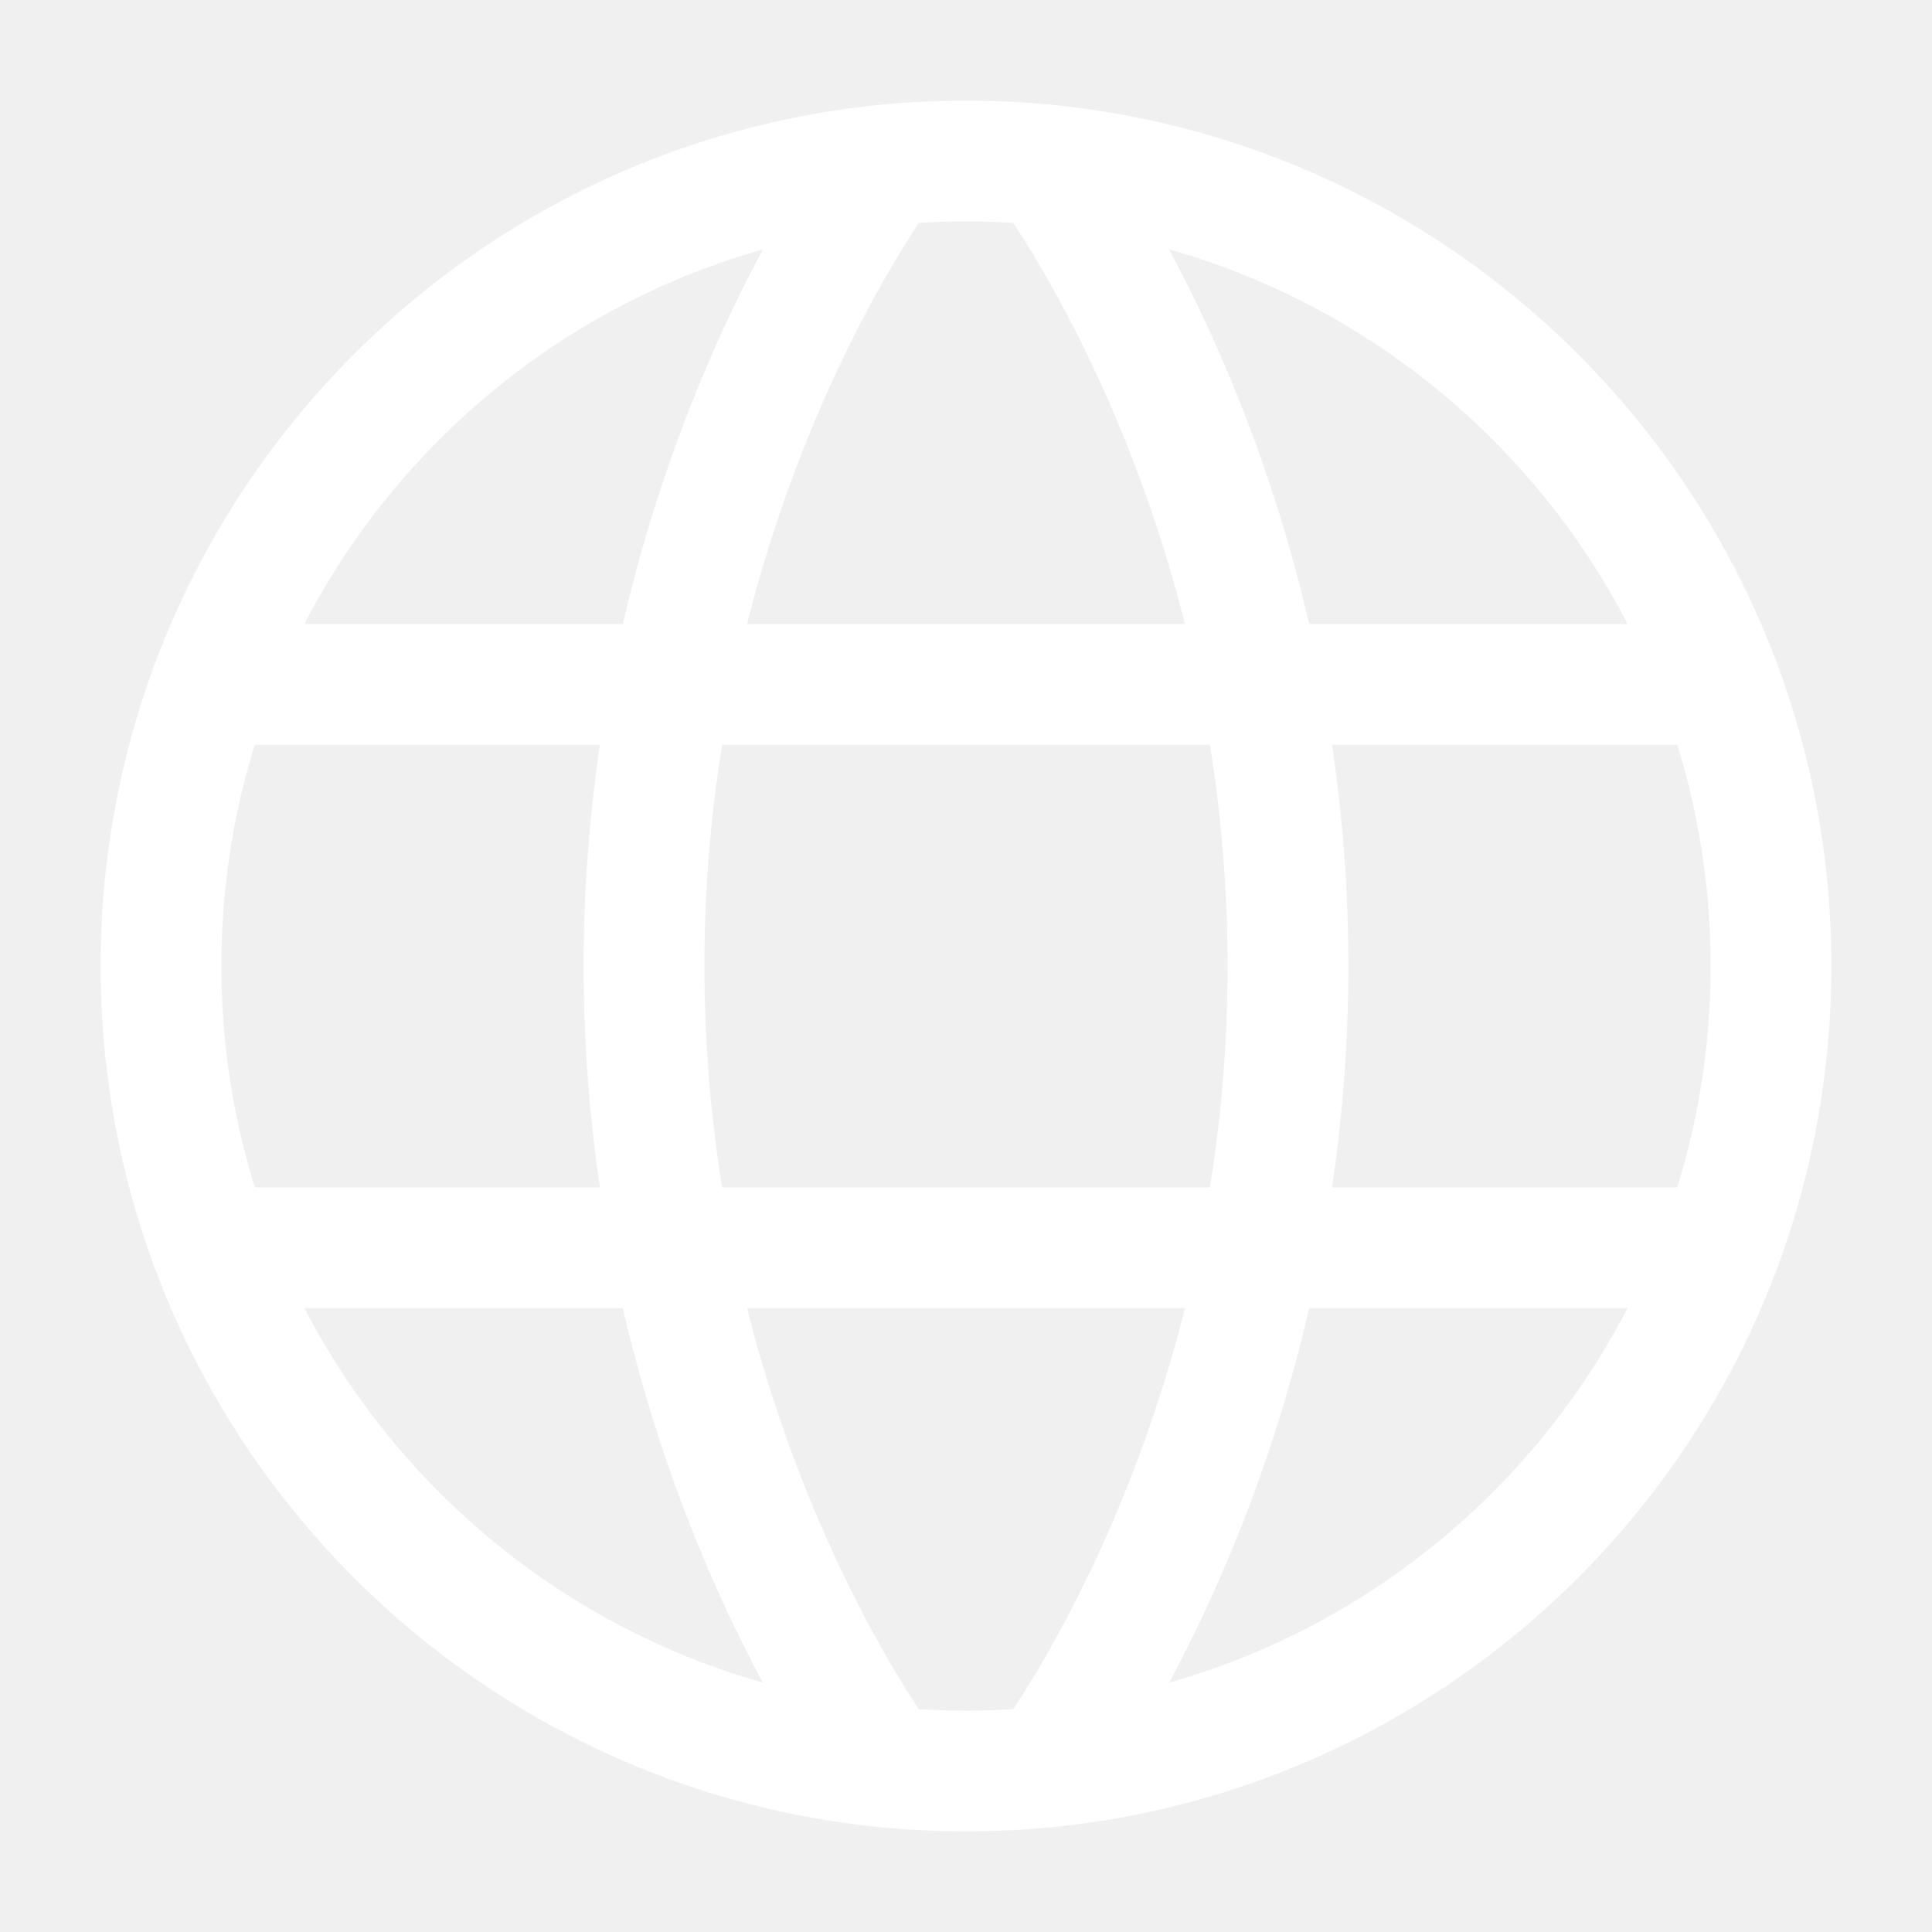
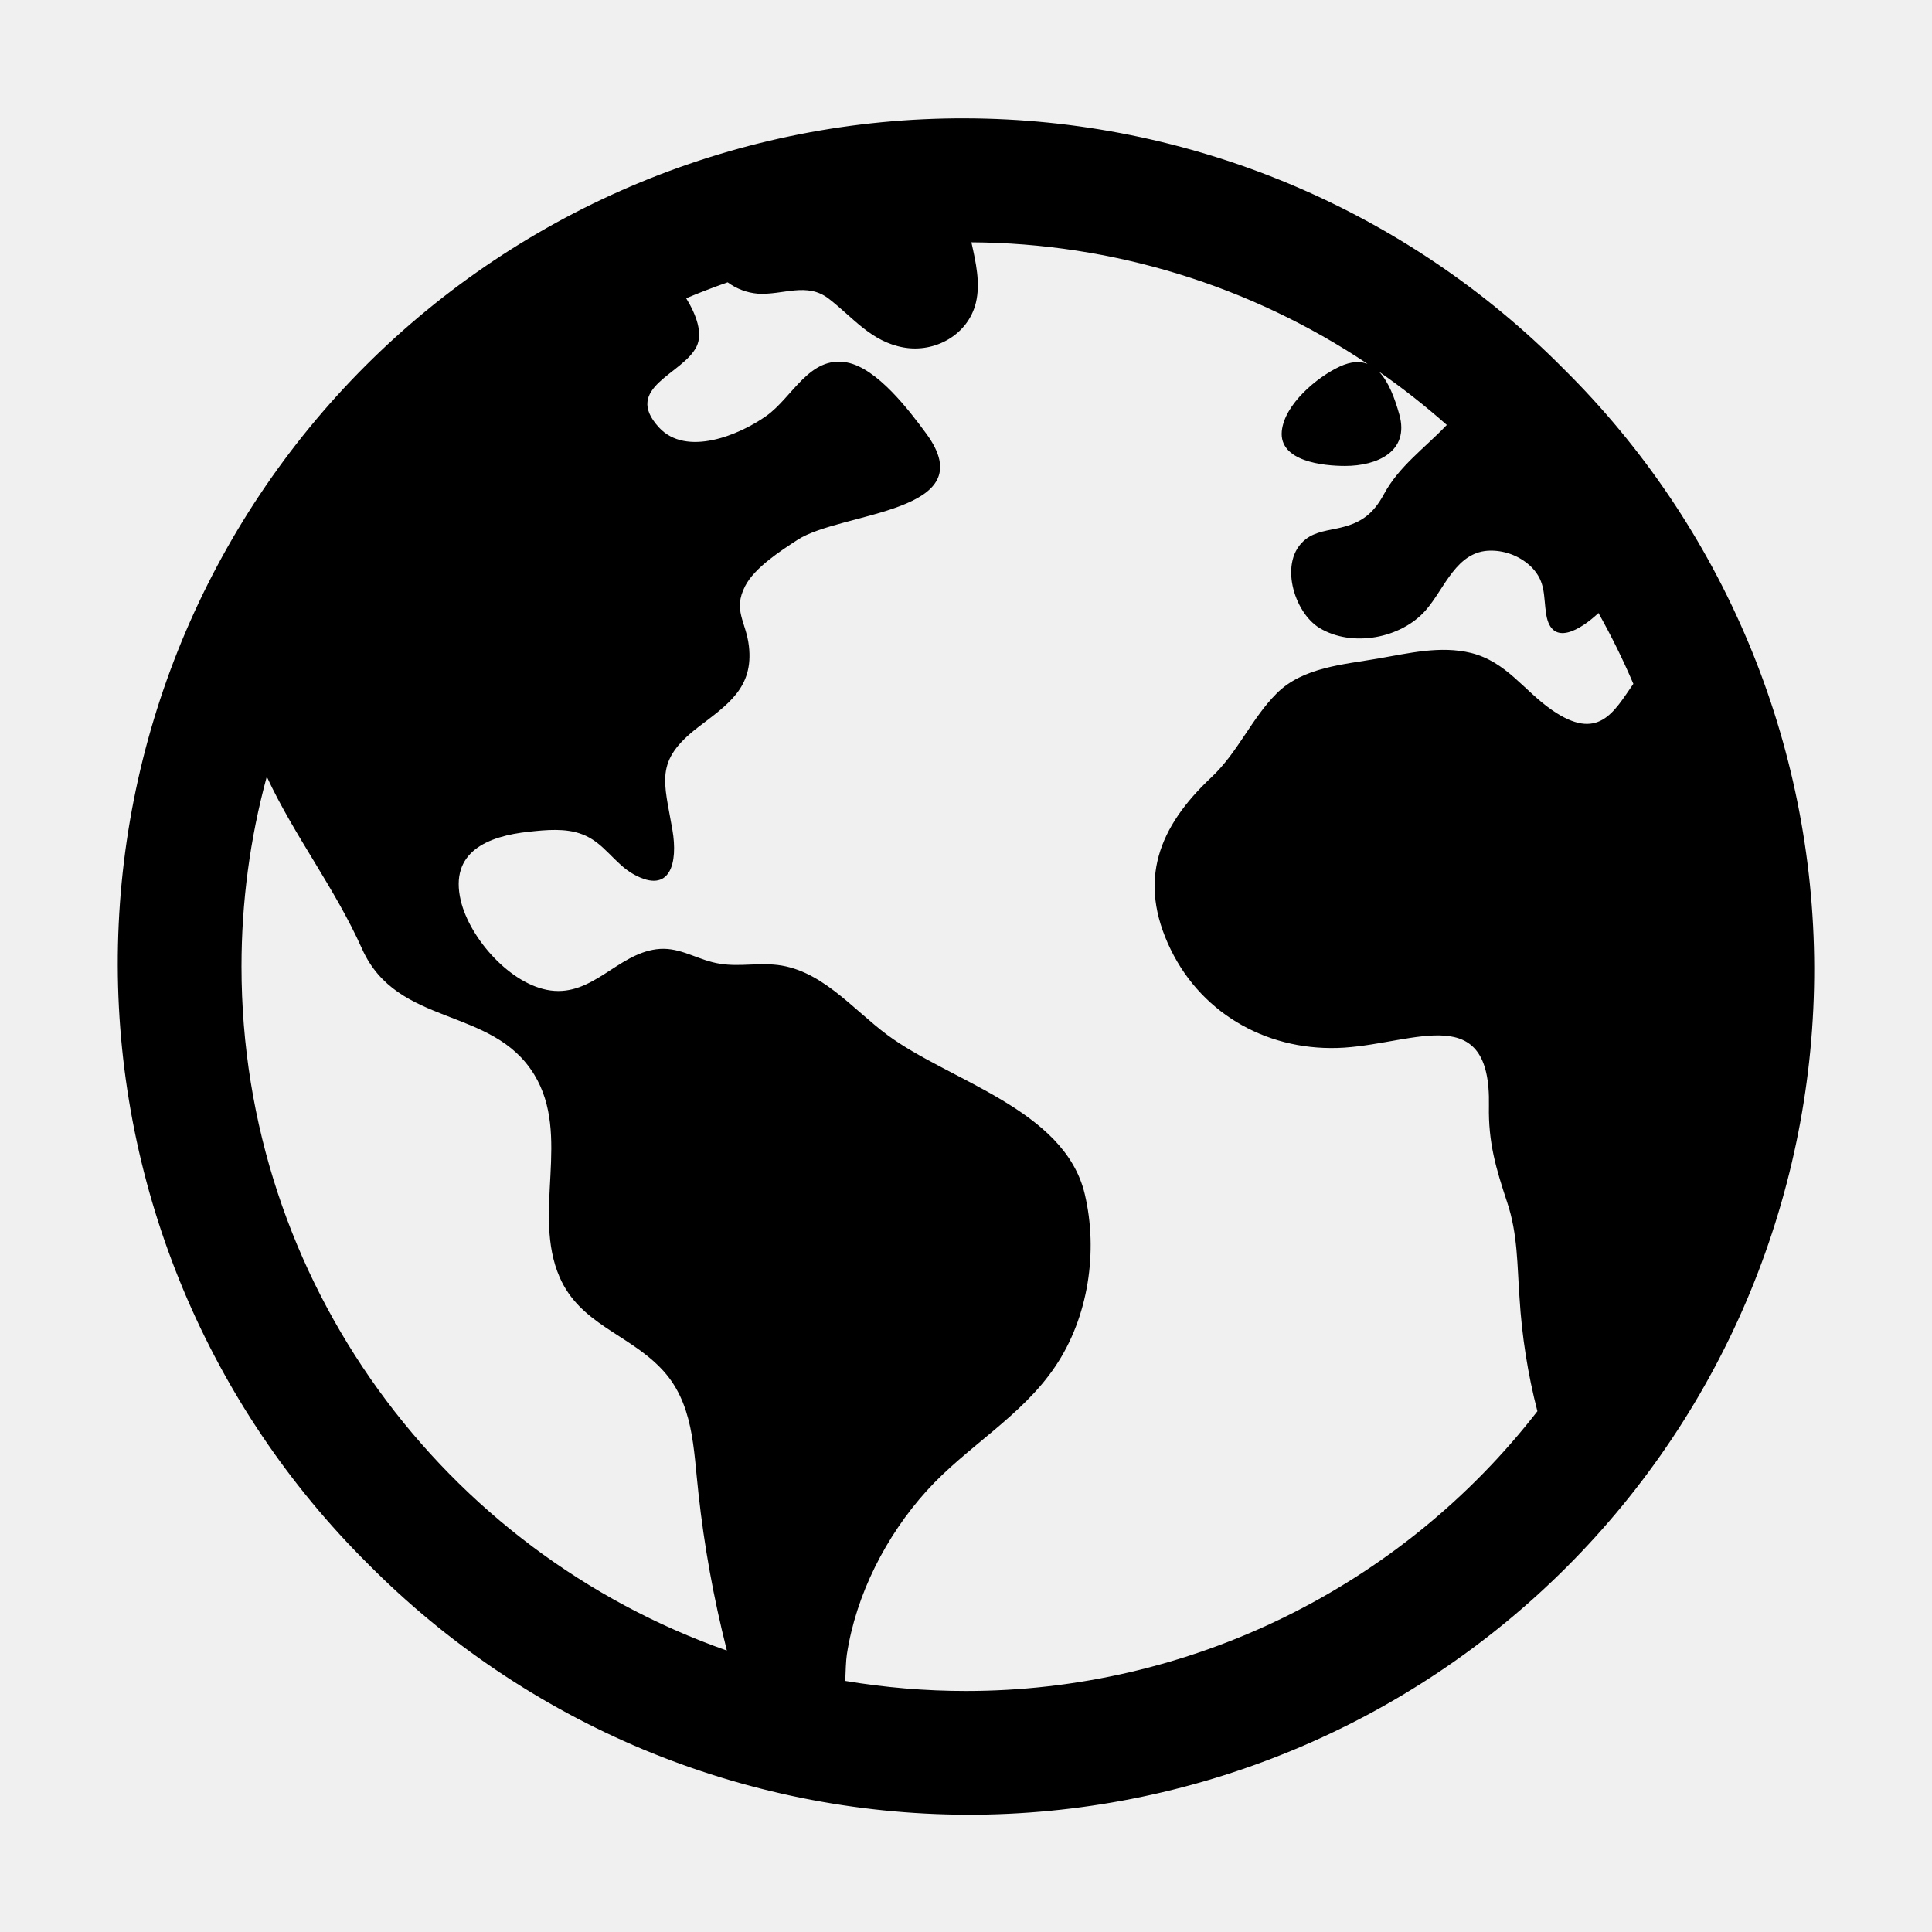
<svg xmlns="http://www.w3.org/2000/svg" width="24" height="24" viewBox="0 0 24 24" fill="none">
-   <path d="M2 12C2 17.523 6.477 22 12 22C17.523 22 22 17.523 22 12C22 6.477 17.523 2 12 2C6.477 2 2 6.477 2 12Z" stroke="white" stroke-width="1.5" stroke-linecap="round" stroke-linejoin="round" />
-   <path d="M13 2.051C13 2.051 16 6.001 16 12.001C16 18.001 13 21.951 13 21.951M11 21.951C11 21.951 8 18.001 8 12.001C8 6.001 11 2.051 11 2.051M2.63 15.501H21.37M2.63 8.501H21.37" stroke="white" stroke-width="1.5" stroke-linecap="round" stroke-linejoin="round" />
+   <path d="M19.424 4.582C18.451 3.599 17.293 2.818 16.017 2.284C14.741 1.75 13.373 1.473 11.989 1.47C10.606 1.466 9.236 1.736 7.957 2.264C6.679 2.792 5.517 3.567 4.539 4.545C3.561 5.523 2.786 6.685 2.258 7.963C1.73 9.242 1.46 10.612 1.463 11.995C1.467 13.379 1.744 14.748 2.278 16.023C2.812 17.299 3.593 18.457 4.575 19.431C5.549 20.413 6.707 21.194 7.983 21.729C9.259 22.262 10.627 22.539 12.011 22.543C13.394 22.546 14.764 22.276 16.043 21.748C17.321 21.221 18.483 20.445 19.461 19.467C20.439 18.489 21.214 17.328 21.742 16.049C22.27 14.77 22.54 13.4 22.537 12.017C22.533 10.634 22.256 9.265 21.722 7.989C21.188 6.713 20.407 5.555 19.424 4.582ZM3 12.006C3 11.21 3.105 10.416 3.314 9.648C3.658 10.388 4.158 11.028 4.498 11.788C4.937 12.765 6.116 12.494 6.637 13.35C7.099 14.11 6.606 15.071 6.952 15.866C7.203 16.443 7.795 16.569 8.204 16.991C8.622 17.416 8.613 18 8.677 18.555C8.748 19.207 8.865 19.853 9.026 20.489C9.026 20.494 9.026 20.499 9.03 20.504C5.522 19.272 3 15.928 3 12.006ZM12 21.006C11.497 21.006 10.996 20.964 10.5 20.881C10.505 20.753 10.508 20.635 10.52 20.552C10.634 19.807 11.007 19.078 11.511 18.52C12.008 17.97 12.69 17.598 13.11 16.973C13.521 16.364 13.644 15.544 13.475 14.832C13.225 13.78 11.796 13.429 11.025 12.858C10.582 12.53 10.188 12.023 9.606 11.982C9.338 11.963 9.113 12.021 8.848 11.952C8.604 11.889 8.413 11.758 8.153 11.792C7.668 11.856 7.362 12.374 6.84 12.304C6.346 12.238 5.836 11.659 5.724 11.188C5.58 10.582 6.059 10.386 6.572 10.332C6.786 10.309 7.027 10.285 7.232 10.364C7.503 10.464 7.631 10.729 7.875 10.863C8.331 11.114 8.423 10.714 8.353 10.309C8.249 9.702 8.127 9.455 8.668 9.037C9.043 8.75 9.363 8.542 9.303 8.025C9.268 7.721 9.101 7.583 9.256 7.281C9.374 7.051 9.697 6.843 9.907 6.706C10.451 6.352 12.235 6.378 11.506 5.386C11.292 5.095 10.897 4.575 10.522 4.503C10.053 4.415 9.845 4.938 9.518 5.168C9.18 5.407 8.523 5.678 8.185 5.309C7.731 4.813 8.487 4.65 8.654 4.303C8.731 4.141 8.654 3.917 8.524 3.705C8.693 3.634 8.865 3.568 9.039 3.507C9.149 3.588 9.279 3.637 9.414 3.648C9.728 3.668 10.024 3.499 10.297 3.712C10.601 3.947 10.82 4.243 11.223 4.316C11.613 4.387 12.026 4.16 12.123 3.76C12.181 3.518 12.123 3.261 12.067 3.01C13.82 3.02 15.531 3.545 16.988 4.52C16.895 4.485 16.783 4.489 16.644 4.553C16.36 4.685 15.957 5.022 15.923 5.355C15.886 5.734 16.444 5.788 16.709 5.788C17.108 5.788 17.512 5.61 17.383 5.149C17.327 4.95 17.251 4.742 17.129 4.616C17.423 4.82 17.705 5.042 17.973 5.279C17.969 5.283 17.964 5.287 17.96 5.292C17.69 5.573 17.377 5.796 17.192 6.138C17.062 6.379 16.915 6.493 16.651 6.555C16.506 6.59 16.34 6.602 16.218 6.7C15.878 6.967 16.072 7.609 16.393 7.802C16.799 8.045 17.402 7.931 17.709 7.583C17.948 7.312 18.09 6.84 18.52 6.84C18.71 6.84 18.892 6.914 19.027 7.047C19.206 7.231 19.171 7.404 19.208 7.635C19.276 8.044 19.637 7.822 19.857 7.615C20.017 7.901 20.162 8.194 20.29 8.495C20.048 8.843 19.856 9.223 19.274 8.817C18.926 8.574 18.712 8.221 18.274 8.111C17.892 8.018 17.501 8.115 17.123 8.18C16.695 8.255 16.186 8.287 15.861 8.612C15.546 8.925 15.38 9.345 15.045 9.659C14.398 10.268 14.124 10.934 14.543 11.795C14.947 12.623 15.79 13.073 16.7 13.014C17.594 12.954 18.522 12.436 18.496 13.735C18.487 14.195 18.583 14.513 18.724 14.94C18.855 15.334 18.846 15.715 18.876 16.122C18.905 16.598 18.979 17.07 19.098 17.531C18.258 18.613 17.182 19.488 15.951 20.091C14.721 20.693 13.37 21.006 12 21.006Z" fill="black" />
</svg>
